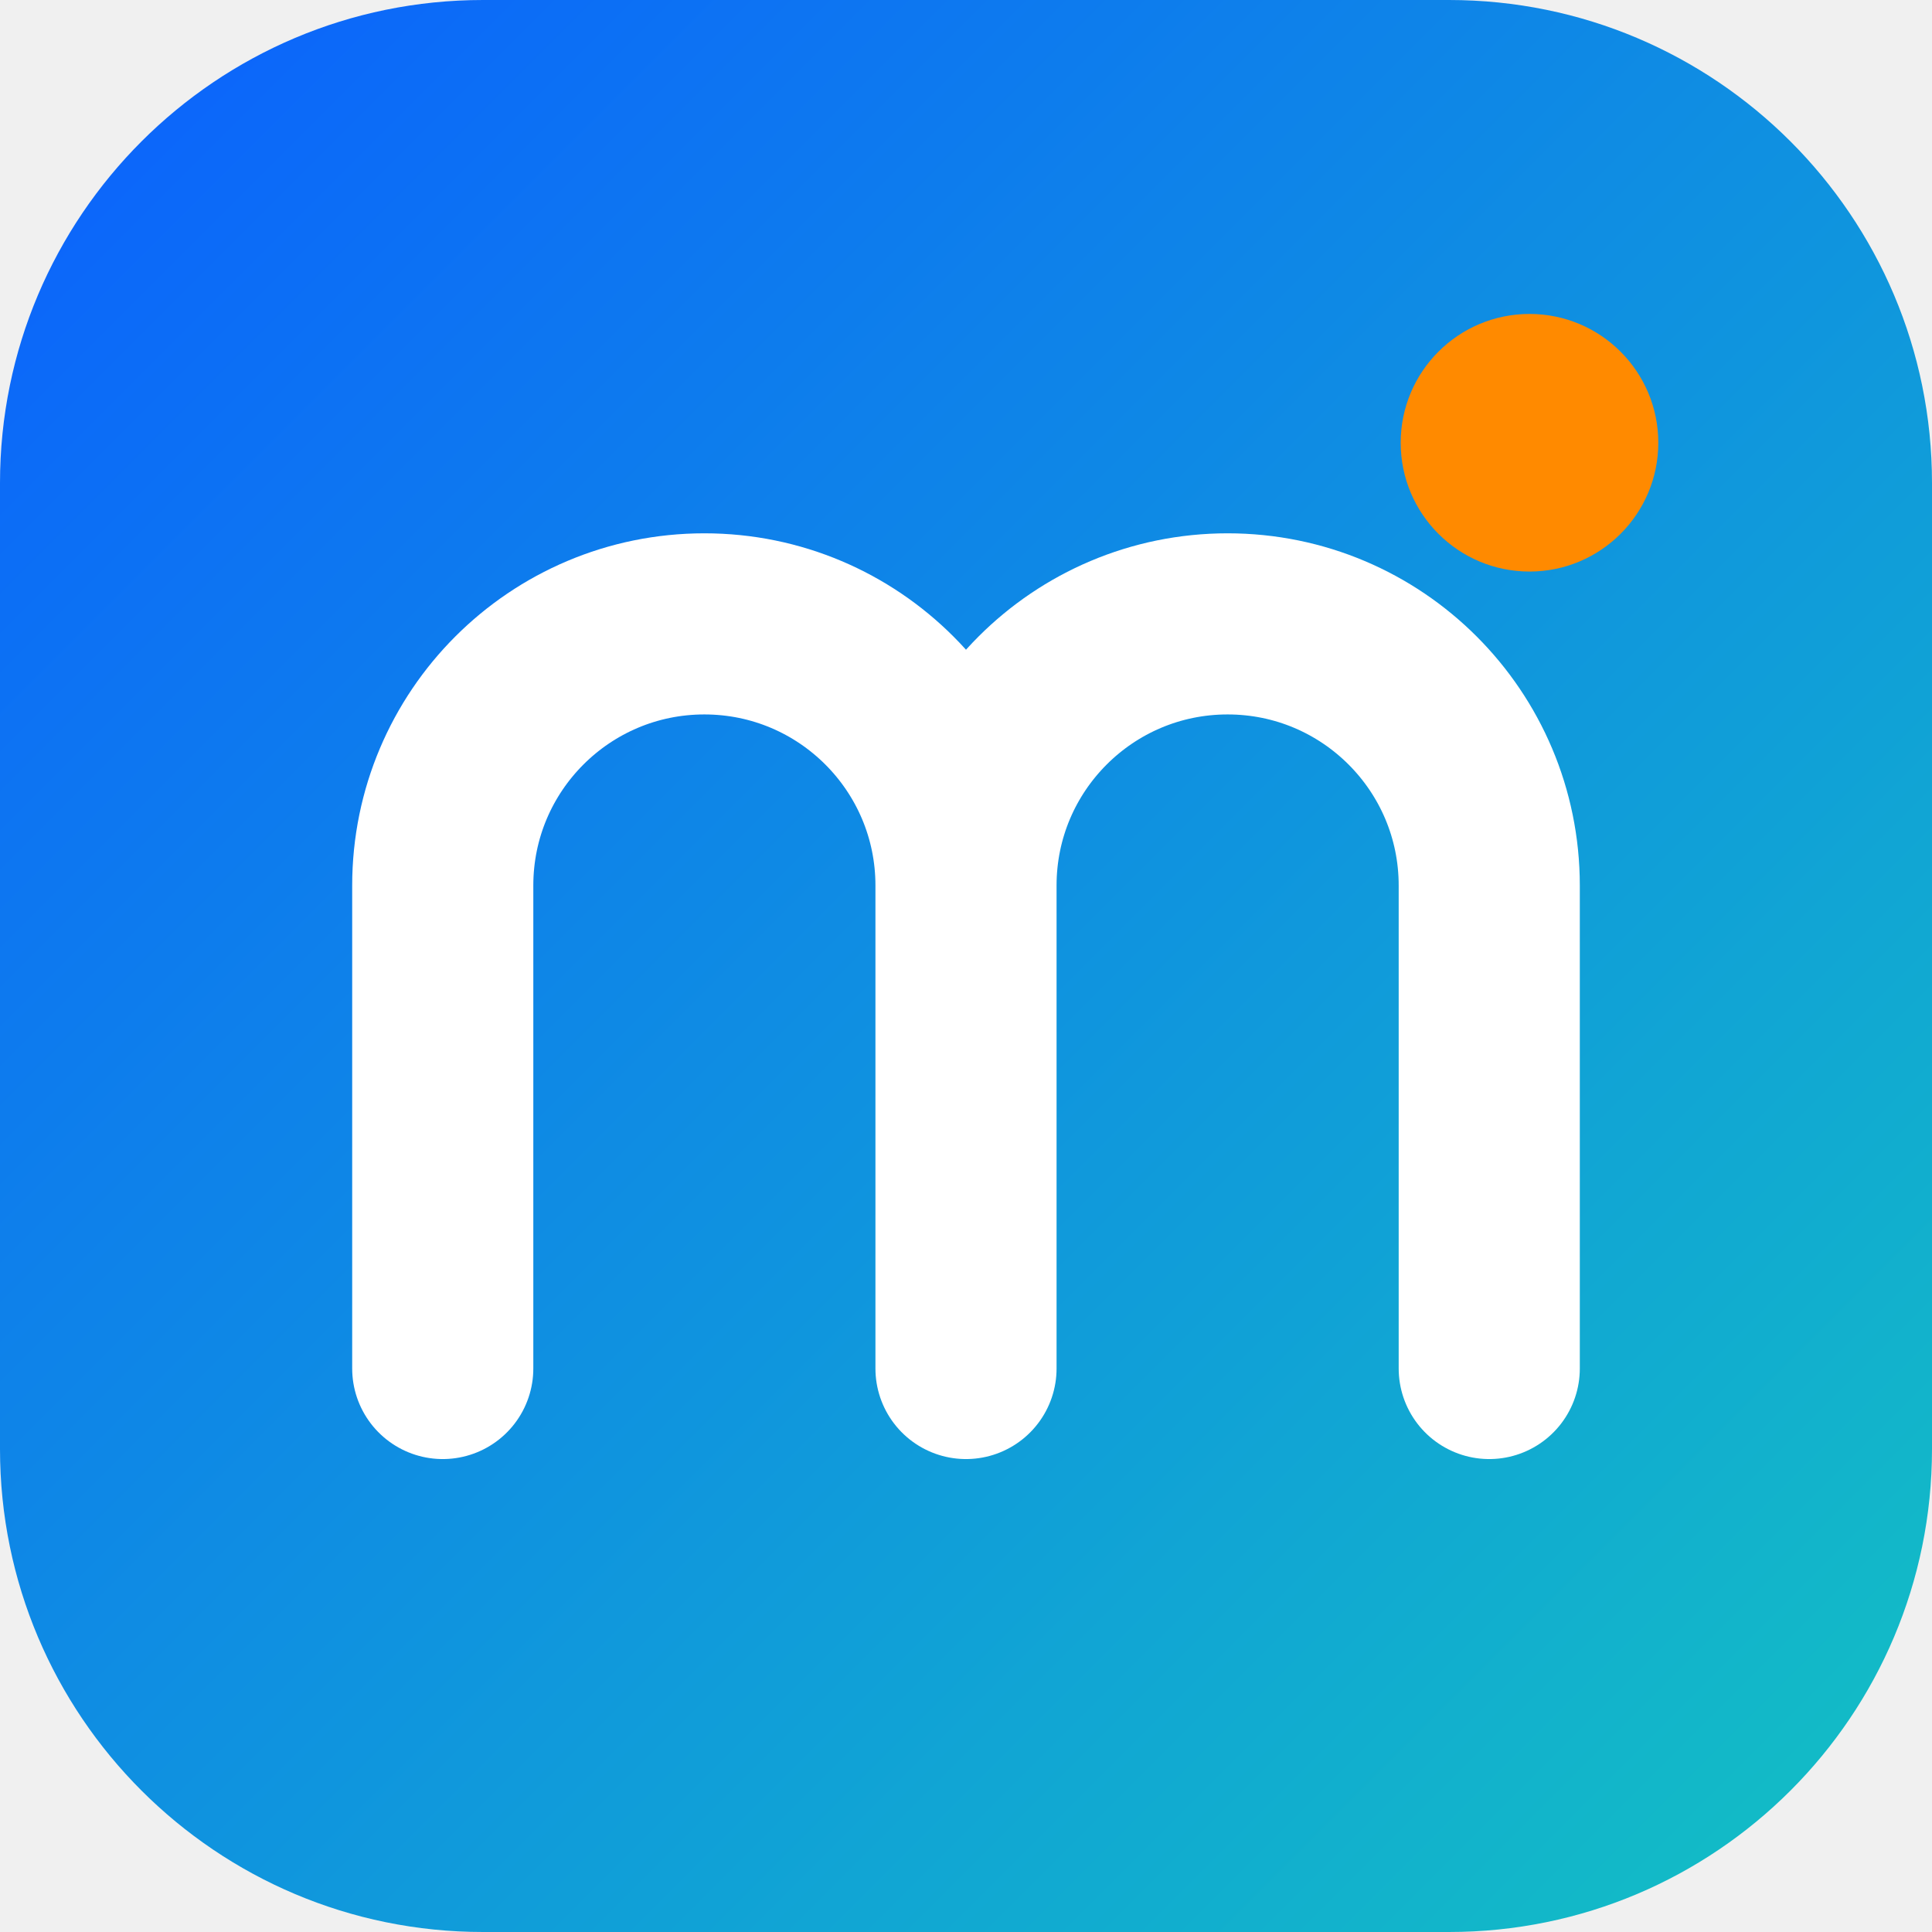
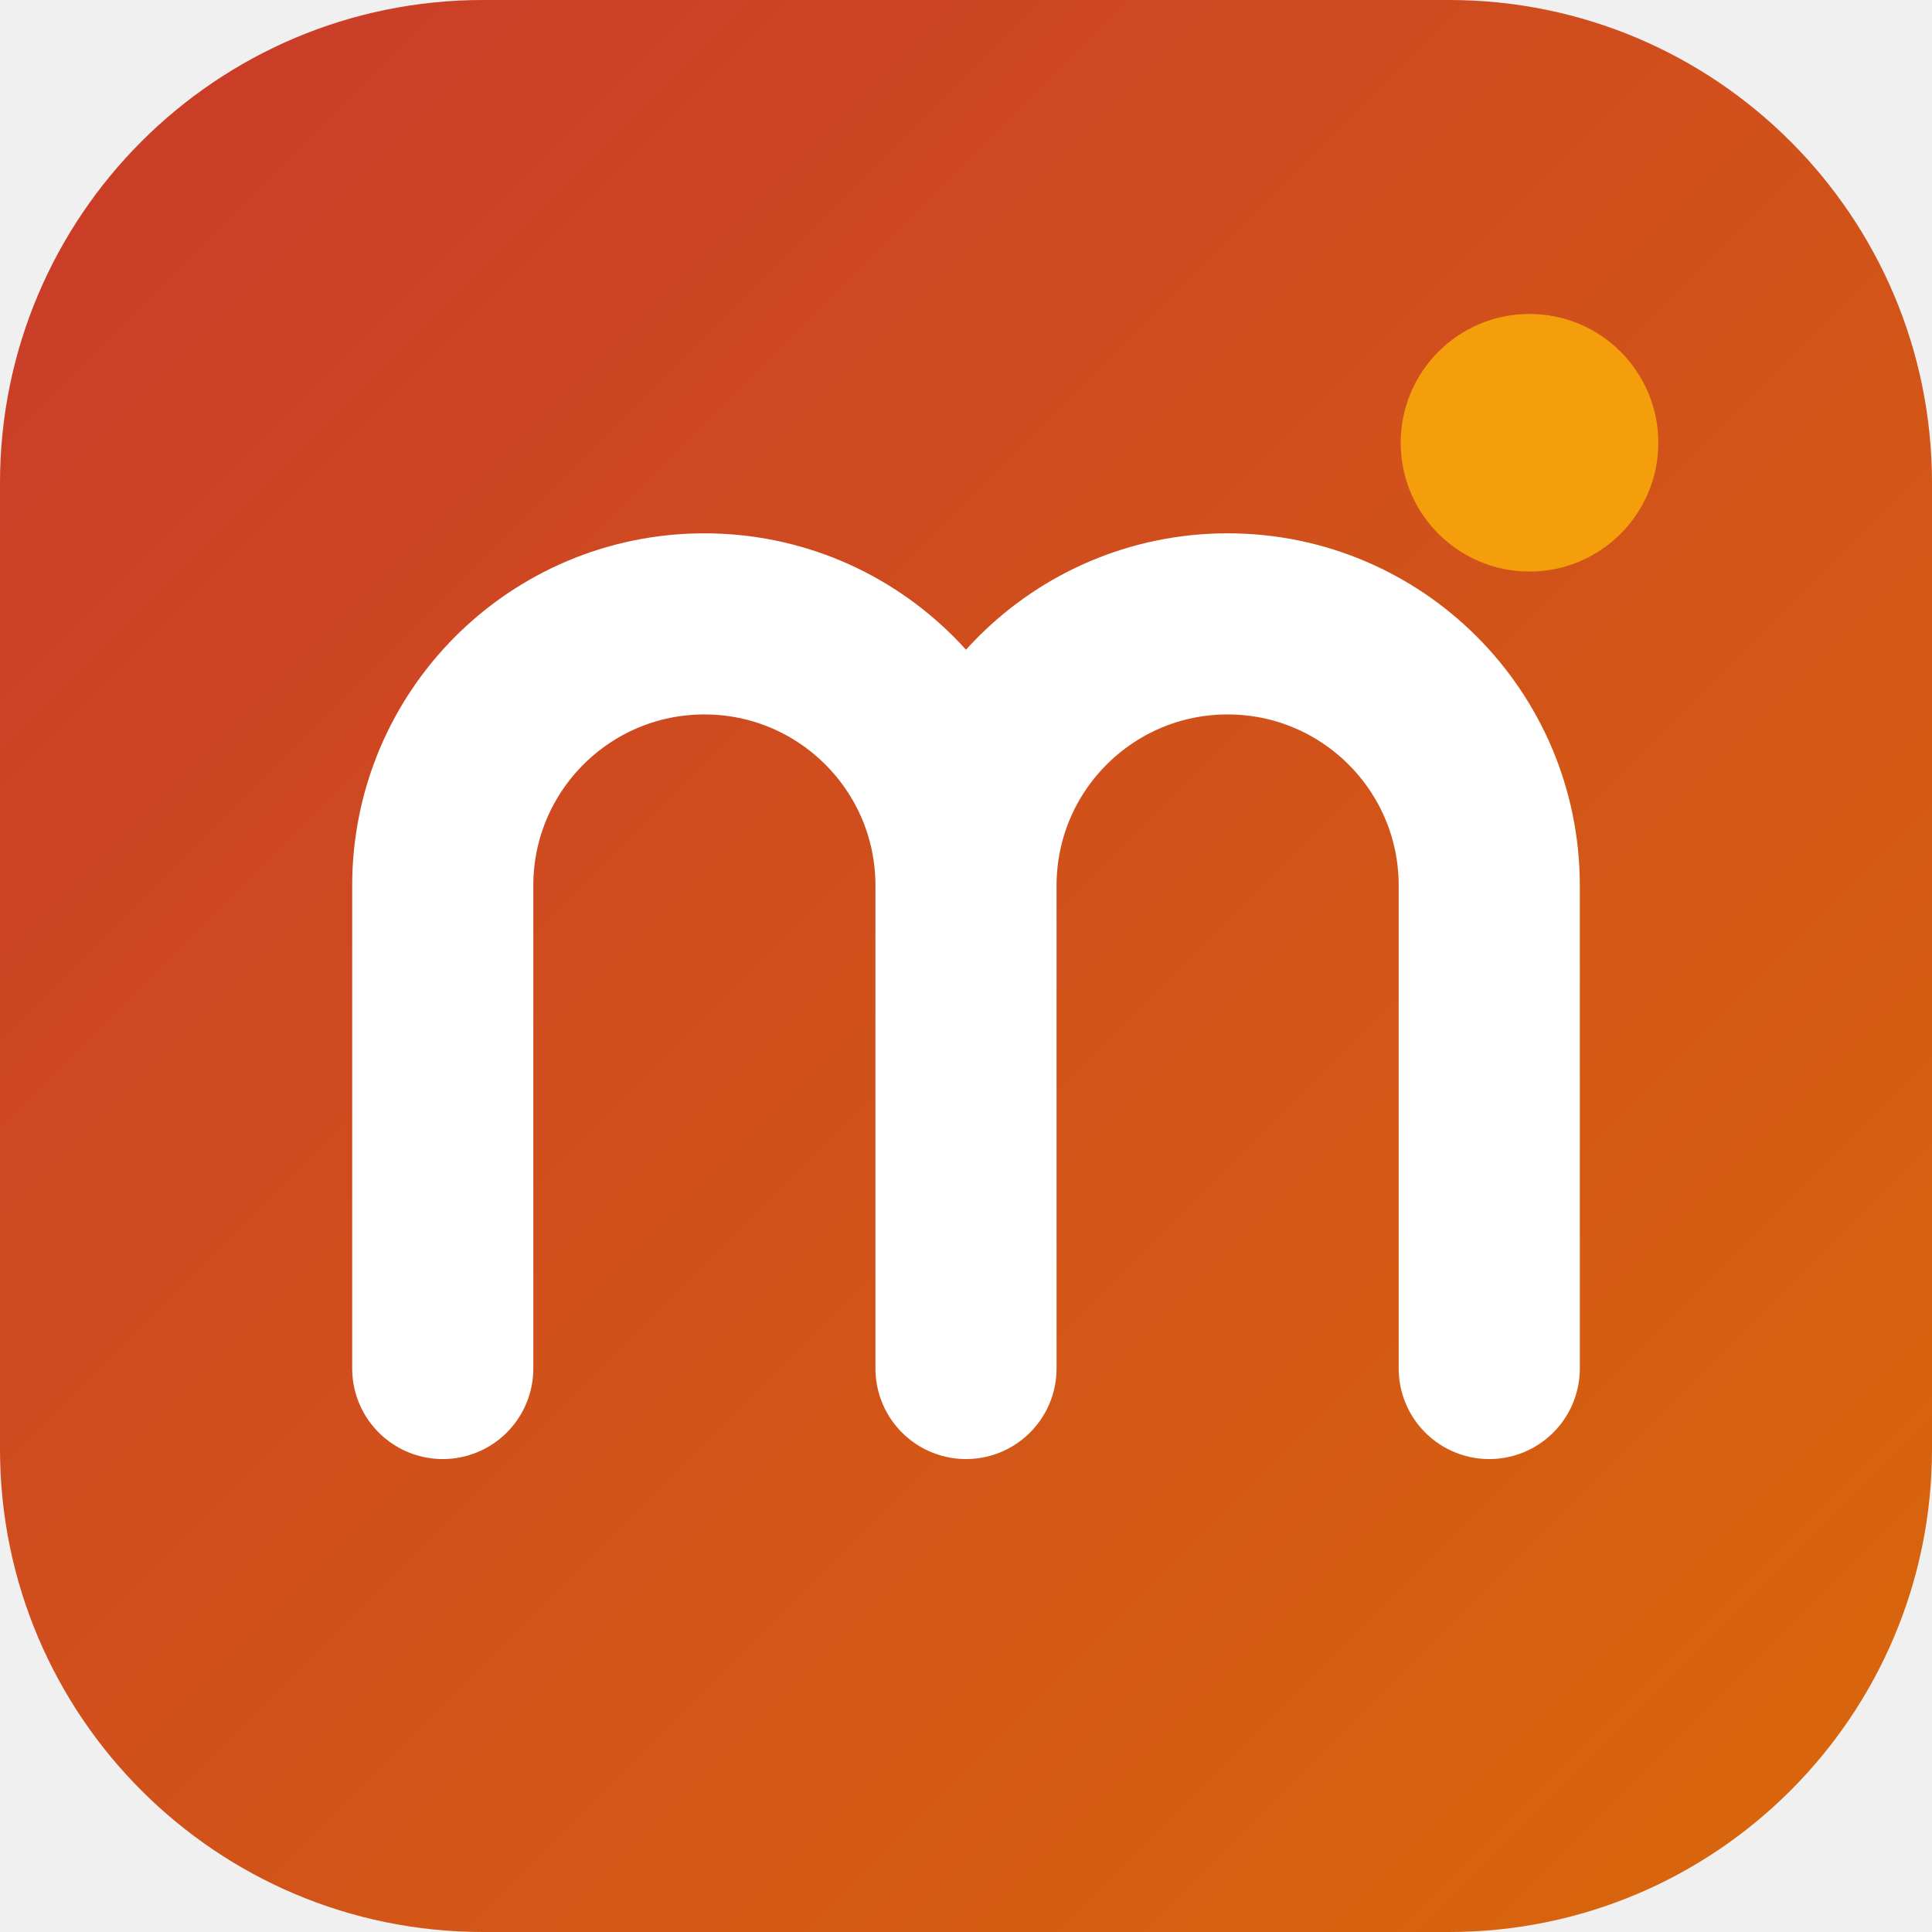
<svg xmlns="http://www.w3.org/2000/svg" viewBox="0 0 48 48">
  <defs>
    <linearGradient id="g" x1="0" y1="0" x2="1" y2="1">
-       <stop offset="0" stop-color="#0B5FFF" />
-       <stop offset="1" stop-color="#13C2C2" />
+       <stop offset="0" stop-color="#C93A2B" />
+       <stop offset="1" stop-color="#D9680A" />
    </linearGradient>
  </defs>
  <rect width="48" height="48" rx="12" fill="url(#g)" />
  <path d="M11 34V22a6.5 6.5 0 0 1 13 0v12M24 34V22a6.5 6.5 0 0 1 13 0v12" fill="none" stroke="#fff" stroke-width="4.5" stroke-linecap="round" />
-   <circle cx="38" cy="11" r="3.2" fill="#FF8A00" />
+   <circle cx="38" cy="11" r="3.2" fill="#F59E0B" />
</svg>
